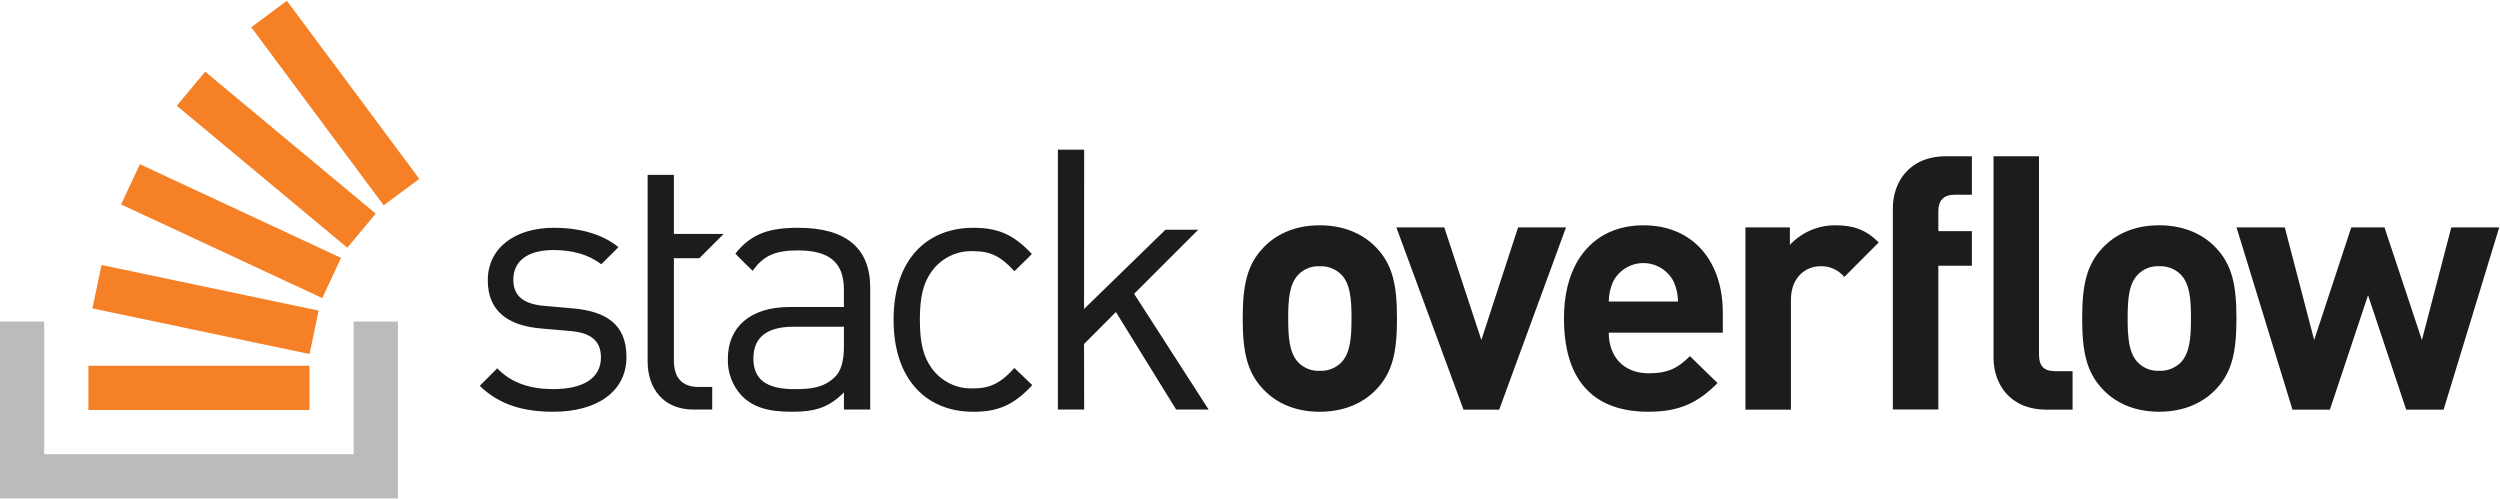
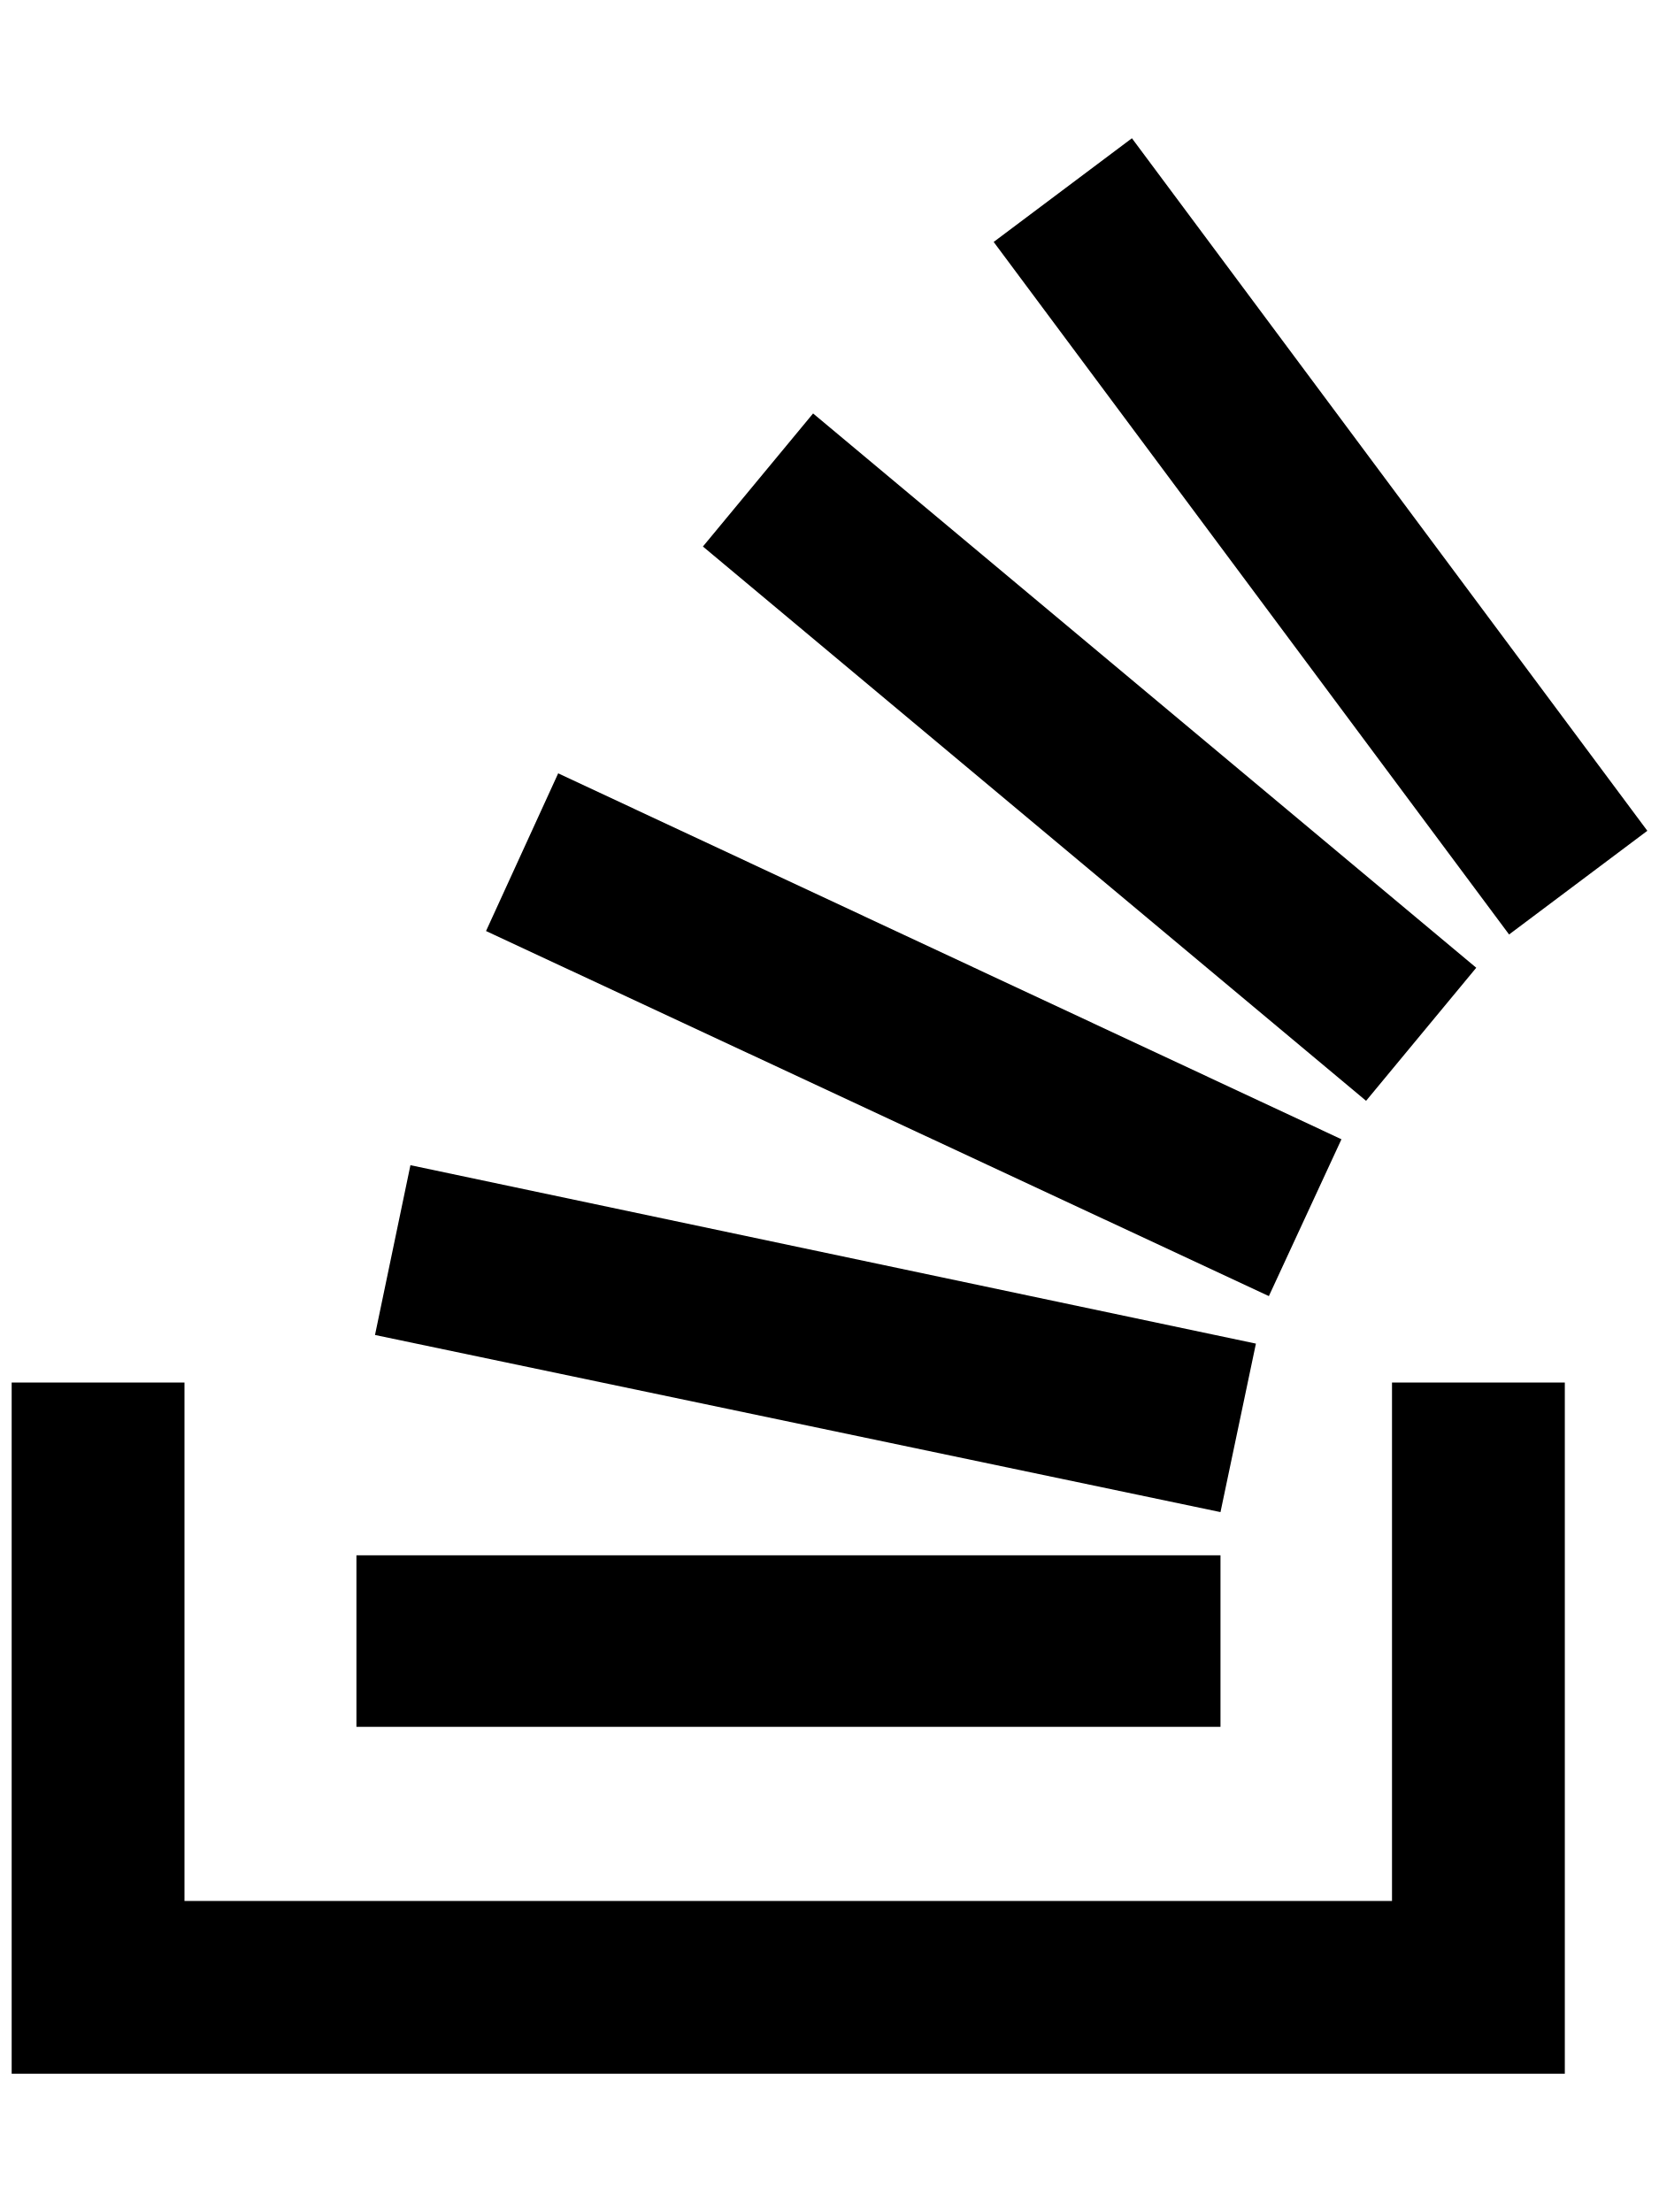
- <svg xmlns="http://www.w3.org/2000/svg" width="622" height="124" viewBox="0 0 622 124">
-   <g fill="none" fill-rule="evenodd">
-     <path fill="#1E1B1D" fill-rule="nonzero" d="M142.7,76.742 L135.526,76.107 C129.895,75.654 127.716,73.383 127.716,69.568 C127.716,65.028 131.167,62.211 137.706,62.211 C142.338,62.211 146.424,63.302 149.606,65.754 L153.875,61.485 C149.875,58.216 144.156,56.673 137.8,56.673 C128.264,56.673 121.361,61.573 121.361,69.75 C121.361,77.106 125.994,81.011 134.712,81.738 L142.068,82.373 C147.244,82.828 149.515,85.007 149.515,88.912 C149.515,94.18 144.974,96.812 137.615,96.812 C132.074,96.812 127.261,95.359 123.715,91.635 L119.355,95.995 C124.26,100.717 130.163,102.443 137.701,102.443 C148.508,102.443 155.865,97.443 155.865,88.821 C155.865,80.463 150.506,77.468 142.695,76.74 L142.7,76.742 Z M198.613,56.671 C191.444,56.671 186.928,58.084 182.971,63.094 C182.917,63.163 187.261,67.386 187.261,67.386 C189.894,63.663 192.8,62.302 198.521,62.302 C206.695,62.302 209.965,65.571 209.965,72.109 L209.965,76.377 L196.527,76.377 C186.537,76.377 181.089,81.464 181.089,89.277 C180.984,92.626 182.189,95.884 184.449,98.359 C187.265,101.266 190.897,102.446 197.072,102.446 C203.066,102.446 206.336,101.266 209.972,97.632 L209.972,101.9 L216.511,101.9 L216.511,71.565 C216.511,61.848 210.611,56.673 198.62,56.673 L198.613,56.671 Z M209.969,86.1 C209.969,89.825 209.242,92.368 207.698,93.82 C204.883,96.545 201.523,96.82 197.709,96.82 C190.625,96.82 187.445,94.367 187.445,89.19 C187.445,84.013 190.715,81.29 197.437,81.29 L209.969,81.29 L209.969,86.1 Z M242.118,62.489 C246.386,62.489 249.018,63.76 252.38,67.483 C252.38,67.483 256.758,63.228 256.722,63.19 C252.137,58.285 248.245,56.677 242.122,56.677 C230.86,56.677 222.322,64.305 222.322,79.562 C222.322,94.819 230.858,102.449 242.122,102.449 C248.297,102.449 252.202,100.813 256.834,95.819 L252.384,91.55 C249.024,95.274 246.39,96.636 242.122,96.636 C238.033,96.799 234.139,94.886 231.769,91.55 C229.68,88.644 228.863,85.193 228.863,79.562 C228.863,73.931 229.68,70.48 231.769,67.574 C234.138,64.237 238.033,62.324 242.122,62.489 L242.118,62.489 Z M298.122,57.155 L289.97,57.155 L269.71,76.875 L269.741,37.236 L263.2,37.236 L263.2,101.9 L269.74,101.9 L269.709,85.591 L277.64,77.632 L292.628,101.9 L300.71,101.9 L282.17,73.1 L298.122,57.155 Z M328.335,56.055 C321.635,56.055 317.108,58.666 314.322,61.625 C310.231,65.89 309.187,71.025 309.187,79.207 C309.187,87.475 310.231,92.607 314.322,96.876 C317.108,99.835 321.633,102.447 328.335,102.447 C335.037,102.447 339.651,99.835 342.435,96.876 C346.526,92.611 347.571,87.476 347.571,79.207 C347.571,71.026 346.526,65.89 342.435,61.625 C339.651,58.666 335.035,56.055 328.335,56.055 Z M333.645,90.261 C332.226,91.631 330.305,92.355 328.335,92.261 C326.391,92.355 324.497,91.63 323.113,90.261 C320.762,87.911 320.502,83.908 320.502,79.207 C320.502,74.506 320.762,70.591 323.113,68.241 C324.497,66.872 326.391,66.147 328.335,66.241 C330.305,66.147 332.227,66.87 333.645,68.241 C335.994,70.591 336.256,74.507 336.256,79.207 C336.256,83.907 335.994,87.907 333.645,90.261 Z M377.7,56.575 L368.562,84.6 L359.336,56.573 L347.41,56.573 L364.123,101.92 L373,101.92 L389.623,56.573 L377.7,56.575 Z M408.873,56.053 C397.124,56.053 389.116,64.408 389.116,79.205 C389.116,97.571 399.387,102.445 410.092,102.445 C418.274,102.445 422.714,99.92 427.326,95.306 L420.451,88.606 C417.578,91.479 415.14,92.871 410.179,92.871 C403.825,92.871 400.257,88.606 400.257,82.771 L428.631,82.771 L428.631,77.726 C428.631,65.279 421.494,56.053 408.873,56.053 Z M400.257,75.027 C400.274,73.349 400.629,71.691 401.302,70.153 C402.728,67.275 405.662,65.454 408.875,65.454 C412.087,65.454 415.021,67.275 416.447,70.153 C417.118,71.691 417.473,73.349 417.491,75.027 L400.257,75.027 Z M445.322,60.927 L445.322,56.575 L434.267,56.575 L434.267,101.922 L445.582,101.922 L445.582,74.593 C445.582,68.848 449.412,66.236 452.894,66.236 C455.189,66.157 457.391,67.14 458.864,68.902 L467.43,60.318 C464.296,57.184 461.163,56.053 456.724,56.053 C452.408,56.002 448.269,57.771 445.324,60.927 L445.322,60.927 Z M470.941,51.848 L470.941,101.876 L482.255,101.876 L482.255,66.122 L490.611,66.122 L490.611,57.506 L482.255,57.506 L482.255,52.545 C482.255,49.934 483.562,48.454 486.255,48.454 L490.607,48.454 L490.607,38.881 L484.167,38.881 C474.939,38.881 470.937,45.408 470.937,51.848 L470.941,51.848 Z M537.191,56.048 C530.491,56.048 525.963,58.659 523.178,61.618 C519.088,65.883 518.043,71.018 518.043,79.2 C518.043,87.468 519.088,92.6 523.178,96.869 C525.963,99.828 530.489,102.44 537.191,102.44 C543.893,102.44 548.507,99.828 551.291,96.869 C555.381,92.604 556.426,87.469 556.426,79.2 C556.426,71.019 555.381,65.883 551.291,61.618 C548.506,58.659 543.891,56.048 537.191,56.048 Z M542.501,90.254 C541.082,91.624 539.161,92.348 537.191,92.254 C535.247,92.348 533.353,91.623 531.969,90.254 C529.619,87.904 529.358,83.901 529.358,79.2 C529.358,74.499 529.619,70.584 531.969,68.234 C533.353,66.865 535.247,66.14 537.191,66.234 C539.161,66.14 541.083,66.863 542.501,68.234 C544.85,70.584 545.112,74.5 545.112,79.2 C545.112,83.9 544.85,87.9 542.501,90.254 Z M609.883,56.57 L602.573,84.6 L593.26,56.575 L584.993,56.575 L575.765,84.6 L568.455,56.573 L556.444,56.573 L570.37,101.92 L579.683,101.92 L589.17,73.46 L598.657,101.92 L607.97,101.92 L621.809,56.573 L609.883,56.57 Z M507.3,88.257 L507.3,38.881 L495.989,38.881 L495.989,88.953 C495.989,95.394 499.907,101.922 509.219,101.922 L515.659,101.922 L515.659,92.347 L511.308,92.347 C508.436,92.347 507.308,90.955 507.308,88.257 L507.3,88.257 Z M174,64.246 L180.046,58.2 L167.666,58.2 L167.666,43.5 L161.127,43.5 L161.127,89.912 C161.127,96.541 164.941,101.9 172.57,101.9 L177.2,101.9 L177.2,96.269 L173.75,96.269 C169.573,96.269 167.666,93.816 167.666,89.73 L167.666,64.246 L174,64.246 Z" />
-     <polygon fill="#BBBBBB" points="88 80 99 80 99 124 0 124 0 80 11 80 11 113 88 113" />
-     <path fill="#F58025" fill-rule="nonzero" d="M22.988,76.73 L77.013,88.085 L79.284,77.285 L25.259,65.925 L22.988,76.73 Z M30.137,50.861 L80.183,74.169 L84.845,64.16 L34.798,40.852 L30.137,50.861 Z M43.985,26.308 L86.413,61.639 L93.479,53.154 L51.051,17.824 L43.985,26.308 Z M71.372,0.192 L62.512,6.782 L95.46,51.082 L104.32,44.493 L71.372,0.192 Z M22,102 L77,102 L77,91 L22,91 L22,102 Z" />
-   </g>
+ <svg xmlns="http://www.w3.org/2000/svg" viewBox="0 0 384 512">
+   <path d="M290.7 311L95 269.7 86.8 309l195.7 41zm51-87L188.2 95.7l-25.5 30.8 153.5 128.3zm-31.2 39.7L129.2 179l-16.7 36.5L293.7 300zM262 32l-32 24 119.3 160.3 32-24zm20.5 328h-200v39.7h200zm39.7 80H42.7V320h-40v160h359.5V320h-40z" />
</svg>
